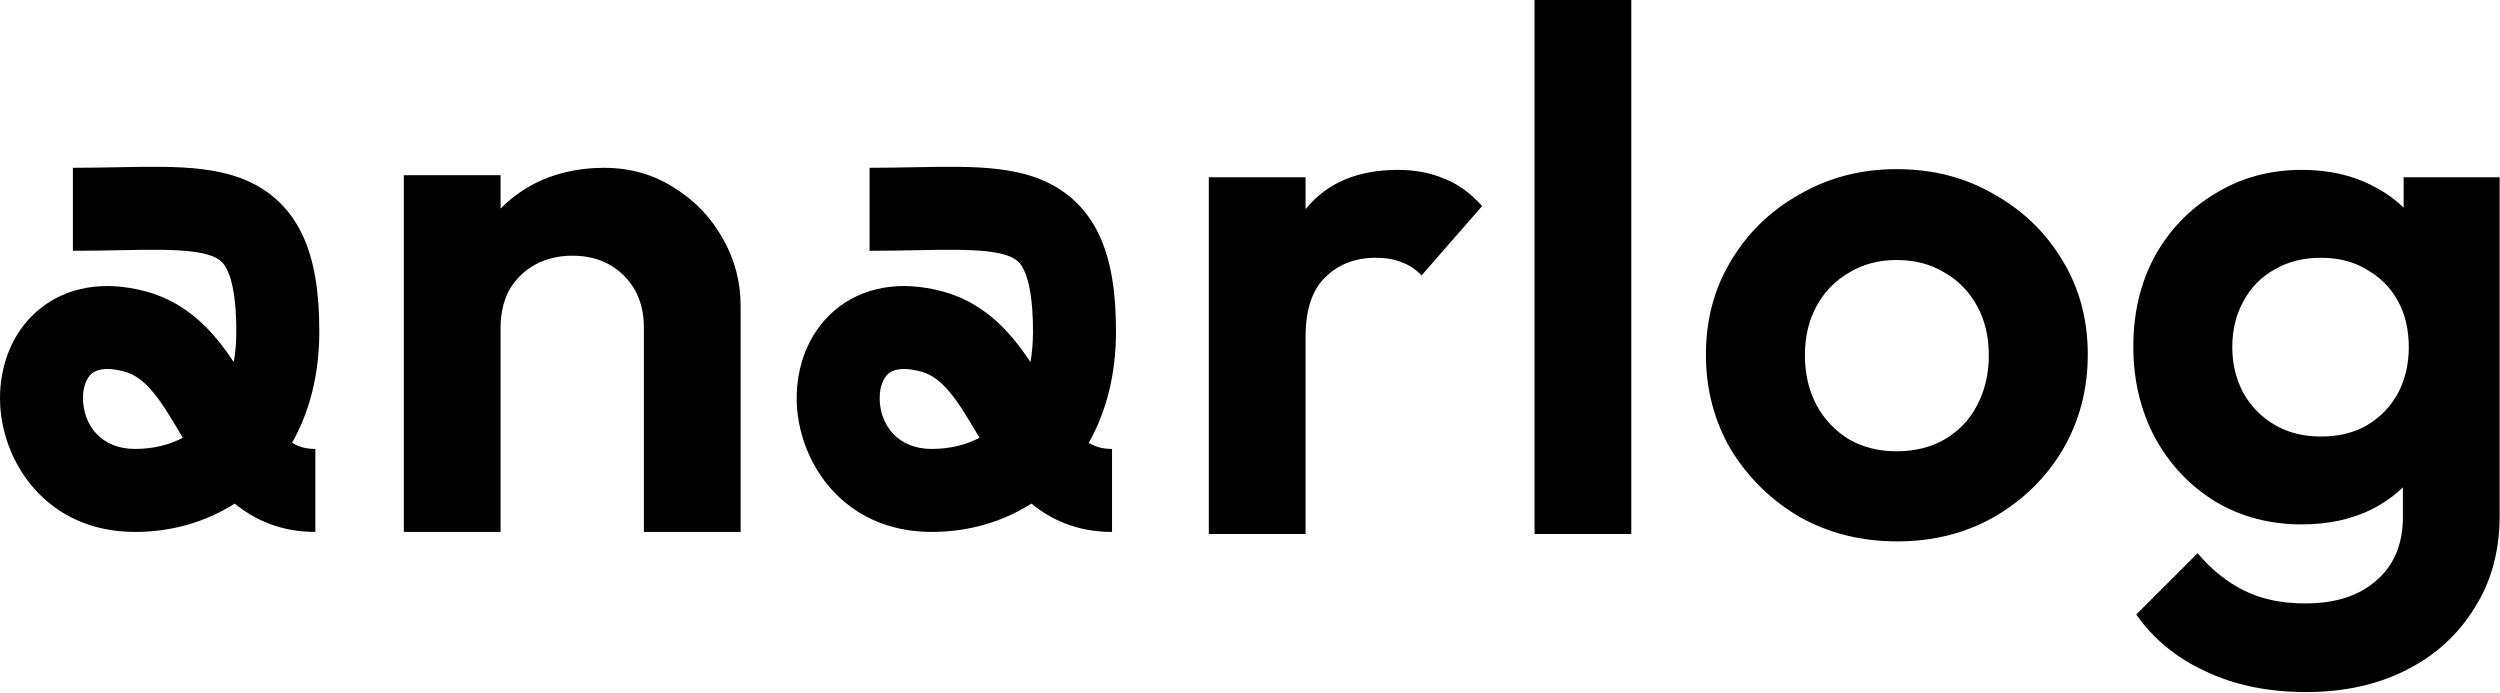
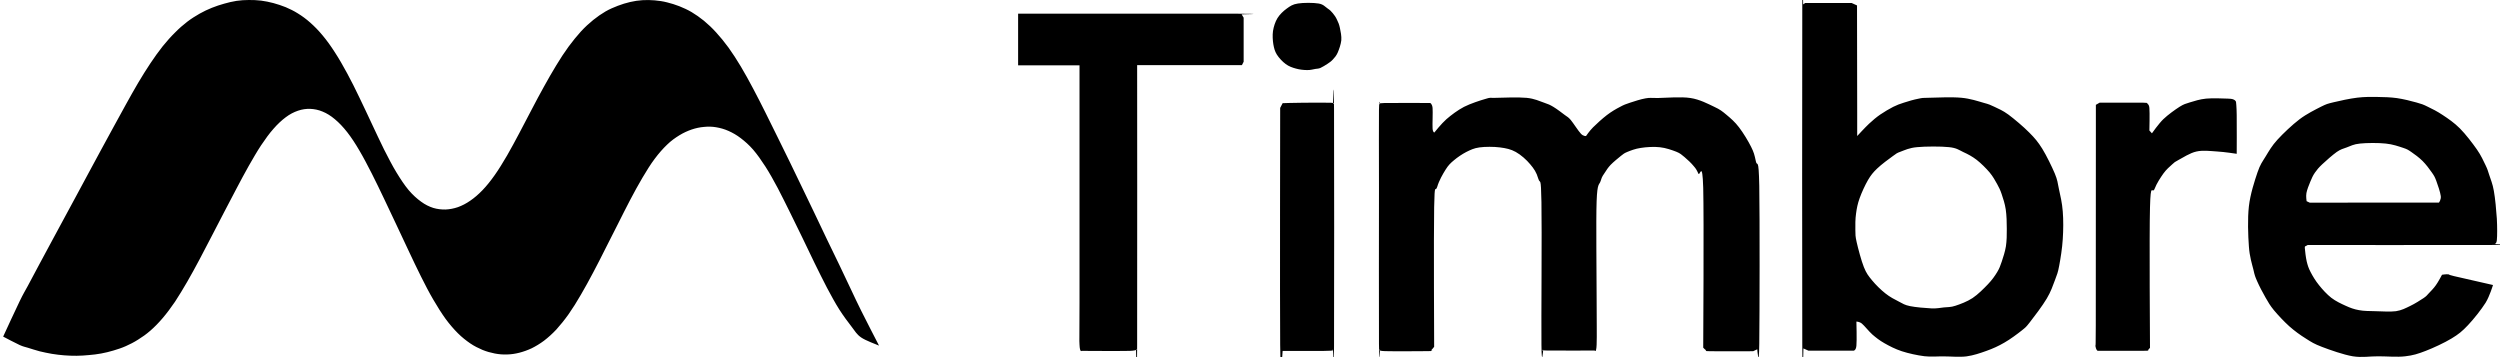
- <svg xmlns="http://www.w3.org/2000/svg" width="1205" height="334" viewBox="0 0 1205 334" fill="none">
-   <path d="M18.163 149.721C31.759 138.071 50.28 135.096 70.23 140.442C85.714 144.592 96.594 153.887 104.637 163.586C107.515 167.056 110.192 170.797 112.669 174.541C113.465 170.055 113.905 165.137 113.905 159.76C113.905 143.781 111.862 135.005 109.565 130.209C107.772 126.465 105.679 124.694 101.932 123.308C97.067 121.509 89.688 120.561 77.716 120.414C64.807 120.255 53.309 120.879 35.134 120.879V80.879C49.428 80.879 66.51 80.272 78.208 80.417C90.844 80.573 104.099 81.461 115.809 85.793C128.638 90.538 139.061 99.192 145.641 112.931C151.717 125.618 153.905 141.381 153.905 159.76C153.905 180.288 149.3 198.446 140.772 213.409C144.143 215.498 147.711 216.391 152 216.391V256.391C135.341 256.391 122.811 250.627 113.12 242.718C98.879 251.856 82.214 256.391 65.053 256.391C21.967 256.391 0.11 221.954 0 192.082C-0.054 177.123 5.187 160.84 18.163 149.721ZM59.876 179.08C49.636 176.336 45.592 178.894 44.19 180.095C42.168 181.828 39.978 185.714 40 191.935C40.046 204.424 48.38 216.391 65.053 216.391C73.617 216.391 81.43 214.507 88.139 211.007C82.71 201.967 78.732 195.009 73.847 189.119C69.124 183.423 64.816 180.404 59.876 179.08Z" fill="black" />
-   <path d="M310.348 256.391V157.779C310.348 147.573 307.144 139.267 300.736 132.859C294.328 126.451 286.022 123.247 275.816 123.247C269.171 123.247 263.238 124.671 258.016 127.519C252.795 130.367 248.642 134.401 245.556 139.623C242.708 144.844 241.284 150.896 241.284 157.779L223.128 148.523C223.128 134.995 225.976 123.247 231.672 113.279C237.606 103.073 245.675 95.123 255.88 89.427C266.323 83.731 278.071 80.883 291.124 80.883C303.703 80.883 314.976 84.087 324.944 90.495C334.912 96.665 342.744 104.853 348.44 115.059C354.136 125.027 356.984 135.825 356.984 147.455V256.391H310.348ZM194.648 256.391V84.443H241.284V256.391H194.648Z" fill="black" />
-   <path d="M582.648 257.391V85.443H629.284V257.391H582.648ZM629.284 162.339L611.128 150.235C613.264 129.112 619.435 112.499 629.64 100.395C639.846 88.053 654.56 81.883 673.784 81.883C682.091 81.883 689.567 83.307 696.212 86.155C702.858 88.766 708.91 93.156 714.368 99.327L685.176 132.791C682.566 129.943 679.362 127.807 675.564 126.383C672.004 124.959 667.851 124.247 663.104 124.247C653.136 124.247 644.948 127.451 638.54 133.859C632.37 140.029 629.284 149.523 629.284 162.339Z" fill="black" />
-   <path d="M739.648 257.388V0H786.284V257.388H739.648Z" fill="black" />
-   <path d="M914.461 260.951C897.135 260.951 881.471 257.035 867.469 249.203C853.703 241.134 842.667 230.335 834.361 216.807C826.291 203.042 822.257 187.734 822.257 170.883C822.257 154.033 826.291 138.962 834.361 125.671C842.43 112.143 853.466 101.463 867.469 93.631C881.471 85.562 897.017 81.527 914.105 81.527C931.667 81.527 947.331 85.562 961.097 93.631C975.099 101.463 986.135 112.143 994.205 125.671C1002.27 138.962 1006.31 154.033 1006.31 170.883C1006.31 187.734 1002.27 203.042 994.205 216.807C986.135 230.335 975.099 241.134 961.097 249.203C947.331 257.035 931.786 260.951 914.461 260.951ZM914.105 217.519C922.886 217.519 930.599 215.621 937.245 211.823C944.127 207.789 949.349 202.33 952.909 195.447C956.706 188.327 958.605 180.258 958.605 171.239C958.605 162.221 956.706 154.27 952.909 147.387C949.111 140.505 943.89 135.165 937.245 131.367C930.599 127.333 922.886 125.315 914.105 125.315C905.561 125.315 897.966 127.333 891.321 131.367C884.675 135.165 879.454 140.505 875.657 147.387C871.859 154.27 869.961 162.221 869.961 171.239C869.961 180.258 871.859 188.327 875.657 195.447C879.454 202.33 884.675 207.789 891.321 211.823C897.966 215.621 905.561 217.519 914.105 217.519Z" fill="black" />
-   <path d="M1111.56 333.575C1093.29 333.575 1077.15 330.252 1063.14 323.607C1049.14 317.199 1037.99 308.061 1029.68 296.195L1059.23 266.647C1065.87 274.479 1073.23 280.412 1081.3 284.447C1089.61 288.719 1099.58 290.855 1111.2 290.855C1125.68 290.855 1137.07 287.176 1145.38 279.819C1153.92 272.461 1158.2 262.256 1158.2 249.203V206.127L1166.03 168.391L1158.55 130.655V85.443H1204.83V248.491C1204.83 265.579 1200.8 280.412 1192.73 292.991C1184.9 305.807 1173.98 315.775 1159.98 322.895C1145.97 330.015 1129.84 333.575 1111.56 333.575ZM1109.42 252.763C1094 252.763 1080.11 249.084 1067.77 241.727C1055.43 234.132 1045.7 223.808 1038.58 210.755C1031.7 197.701 1028.26 183.105 1028.26 166.967C1028.26 150.828 1031.7 136.351 1038.58 123.535C1045.7 110.719 1055.43 100.632 1067.77 93.275C1080.11 85.68 1094 81.883 1109.42 81.883C1122.24 81.883 1133.51 84.375 1143.24 89.359C1153.21 94.343 1161.04 101.225 1166.74 110.007C1172.44 118.551 1175.52 128.637 1176 140.267V194.379C1175.52 205.771 1172.32 215.976 1166.38 224.995C1160.69 233.776 1152.86 240.659 1142.89 245.643C1133.16 250.389 1122 252.763 1109.42 252.763ZM1118.68 210.399C1127.22 210.399 1134.58 208.619 1140.75 205.059C1147.16 201.261 1152.14 196.159 1155.7 189.751C1159.26 183.105 1161.04 175.629 1161.04 167.323C1161.04 158.779 1159.26 151.303 1155.7 144.895C1152.14 138.487 1147.16 133.503 1140.75 129.943C1134.58 126.145 1127.22 124.247 1118.68 124.247C1110.14 124.247 1102.66 126.145 1096.25 129.943C1089.84 133.503 1084.86 138.605 1081.3 145.251C1077.74 151.659 1075.96 159.016 1075.96 167.323C1075.96 175.392 1077.74 182.749 1081.3 189.395C1084.86 195.803 1089.84 200.905 1096.25 204.703C1102.66 208.5 1110.14 210.399 1118.68 210.399Z" fill="black" />
-   <path d="M402.163 149.721C415.759 138.071 434.28 135.096 454.23 140.442C469.714 144.592 480.594 153.887 488.637 163.586C491.515 167.056 494.192 170.797 496.669 174.541C497.465 170.055 497.905 165.137 497.905 159.76C497.905 143.781 495.862 135.005 493.565 130.209C491.772 126.465 489.679 124.694 485.932 123.308C481.067 121.509 473.688 120.561 461.716 120.414C448.807 120.255 437.309 120.879 419.134 120.879V80.879C433.428 80.879 450.51 80.272 462.208 80.417C474.844 80.573 488.099 81.461 499.809 85.793C512.638 90.538 523.061 99.192 529.641 112.931C535.717 125.618 537.905 141.381 537.905 159.76C537.905 180.288 533.3 198.446 524.772 213.409C528.143 215.498 531.711 216.391 536 216.391V256.391C519.341 256.391 506.811 250.627 497.12 242.718C482.879 251.856 466.214 256.391 449.053 256.391C405.967 256.391 384.11 221.954 384 192.082C383.946 177.123 389.187 160.84 402.163 149.721ZM443.876 179.08C433.636 176.336 429.592 178.894 428.19 180.095C426.168 181.828 423.978 185.714 424 191.935C424.046 204.424 432.38 216.391 449.053 216.391C457.617 216.391 465.431 214.507 472.139 211.007C466.71 201.967 462.732 195.009 457.847 189.119C453.124 183.423 448.816 180.404 443.876 179.08Z" fill="black" />
+ <svg xmlns="http://www.w3.org/2000/svg" width="1424" height="203" viewBox="0 0 284.71 40.69" fill="none">
+   <path fill-rule="evenodd" clip-rule="evenodd" d="M0.00 38.43C0.31 37.76 1.41 35.36 1.88 34.40C2.35 33.43 2.43 33.36 2.81 32.65C3.20 31.93 3.71 30.96 4.17 30.10C4.63 29.25 5.10 28.37 5.57 27.50C6.04 26.64 6.51 25.76 6.98 24.89C7.44 24.03 7.91 23.17 8.38 22.30C8.85 21.43 9.32 20.57 9.78 19.70C10.25 18.83 10.72 17.96 11.19 17.09C11.66 16.23 12.13 15.37 12.59 14.52C13.06 13.66 13.53 12.79 14.00 11.95C14.47 11.11 14.93 10.27 15.40 9.48C15.87 8.70 16.34 7.92 16.81 7.23C17.28 6.53 17.74 5.88 18.21 5.29C18.68 4.71 19.15 4.18 19.62 3.72C20.08 3.25 20.55 2.84 21.02 2.48C21.49 2.12 21.96 1.83 22.43 1.56C22.89 1.30 23.36 1.08 23.83 0.89C24.30 0.70 24.77 0.55 25.23 0.42C25.70 0.29 26.17 0.17 26.64 0.10C27.11 0.03 27.57 0.00 28.04 0.00C28.51 -0.00 28.98 0.01 29.45 0.07C29.92 0.13 30.38 0.23 30.85 0.35C31.32 0.48 31.79 0.63 32.26 0.82C32.72 1.02 33.19 1.24 33.66 1.54C34.13 1.83 34.60 2.17 35.07 2.59C35.53 3.00 36.00 3.47 36.47 4.04C36.94 4.60 37.41 5.25 37.87 5.97C38.34 6.69 38.81 7.51 39.28 8.38C39.75 9.24 40.22 10.19 40.68 11.15C41.15 12.11 41.62 13.14 42.09 14.13C42.56 15.11 43.02 16.14 43.49 17.07C43.96 17.99 44.43 18.91 44.90 19.68C45.37 20.45 45.83 21.15 46.30 21.71C46.77 22.26 47.24 22.68 47.71 23.02C48.17 23.36 48.64 23.59 49.11 23.74C49.58 23.88 50.05 23.93 50.51 23.92C50.98 23.90 51.45 23.81 51.92 23.65C52.39 23.48 52.86 23.24 53.32 22.92C53.79 22.60 54.26 22.20 54.73 21.71C55.20 21.22 55.66 20.65 56.13 19.98C56.60 19.32 57.07 18.54 57.54 17.74C58.01 16.94 58.47 16.05 58.94 15.18C59.41 14.30 59.88 13.38 60.35 12.49C60.81 11.61 61.28 10.72 61.75 9.88C62.22 9.04 62.69 8.20 63.16 7.44C63.62 6.68 64.09 5.96 64.56 5.32C65.03 4.68 65.50 4.11 65.96 3.60C66.43 3.09 66.90 2.66 67.37 2.28C67.84 1.90 68.31 1.58 68.77 1.31C69.24 1.04 69.71 0.84 70.18 0.66C70.65 0.48 71.11 0.34 71.58 0.23C72.05 0.12 72.52 0.05 72.99 0.02C73.46 -0.01 73.92 -0.00 74.39 0.04C74.86 0.08 75.33 0.15 75.80 0.27C76.26 0.38 76.73 0.53 77.20 0.71C77.67 0.90 78.14 1.11 78.60 1.38C79.07 1.66 79.54 1.99 80.01 2.37C80.48 2.76 80.95 3.20 81.41 3.71C81.88 4.22 82.35 4.80 82.82 5.44C83.29 6.09 83.75 6.81 84.22 7.59C84.69 8.37 85.16 9.24 85.63 10.12C86.10 10.99 86.56 11.92 87.03 12.85C87.50 13.78 87.97 14.75 88.44 15.70C88.90 16.65 89.37 17.59 89.84 18.55C90.31 19.52 90.78 20.50 91.25 21.47C91.71 22.44 92.18 23.41 92.65 24.38C93.12 25.36 93.59 26.34 94.05 27.32C94.52 28.29 94.99 29.25 95.46 30.23C95.93 31.21 96.45 32.31 96.86 33.18C97.28 34.05 97.43 34.42 97.96 35.47C98.48 36.52 99.66 38.80 100.00 39.46C99.66 39.31 98.48 38.89 97.96 38.53C97.43 38.16 97.28 37.83 96.86 37.29C96.45 36.76 95.93 36.07 95.46 35.33C94.99 34.59 94.52 33.72 94.05 32.84C93.59 31.96 93.12 31.00 92.65 30.05C92.18 29.10 91.71 28.11 91.25 27.14C90.78 26.18 90.31 25.20 89.84 24.26C89.37 23.32 88.90 22.35 88.44 21.48C87.97 20.60 87.50 19.75 87.03 19.02C86.56 18.29 86.10 17.64 85.63 17.09C85.16 16.55 84.69 16.14 84.22 15.78C83.75 15.42 83.29 15.16 82.82 14.95C82.35 14.74 81.88 14.61 81.41 14.53C80.95 14.45 80.48 14.44 80.01 14.49C79.54 14.53 79.07 14.63 78.60 14.79C78.14 14.95 77.67 15.16 77.20 15.45C76.73 15.74 76.26 16.07 75.80 16.52C75.33 16.97 74.86 17.50 74.39 18.13C73.92 18.75 73.46 19.50 72.99 20.29C72.52 21.07 72.05 21.96 71.58 22.84C71.11 23.72 70.65 24.67 70.18 25.59C69.71 26.51 69.24 27.45 68.77 28.37C68.31 29.29 67.84 30.22 67.37 31.10C66.90 31.98 66.43 32.86 65.96 33.65C65.50 34.45 65.03 35.20 64.56 35.87C64.09 36.53 63.62 37.11 63.16 37.62C62.69 38.12 62.22 38.54 61.75 38.90C61.28 39.25 60.81 39.53 60.35 39.76C59.88 39.98 59.41 40.15 58.94 40.27C58.47 40.39 58.01 40.46 57.54 40.47C57.07 40.49 56.60 40.45 56.13 40.36C55.66 40.27 55.20 40.14 54.73 39.95C54.26 39.75 53.79 39.52 53.32 39.20C52.86 38.88 52.39 38.52 51.92 38.05C51.45 37.58 50.98 37.04 50.51 36.40C50.05 35.76 49.58 35.02 49.11 34.21C48.64 33.41 48.17 32.50 47.71 31.58C47.24 30.65 46.77 29.64 46.30 28.65C45.83 27.67 45.37 26.66 44.90 25.67C44.43 24.68 43.96 23.66 43.49 22.69C43.02 21.71 42.56 20.74 42.09 19.82C41.62 18.91 41.15 17.99 40.68 17.20C40.22 16.41 39.75 15.69 39.28 15.09C38.81 14.49 38.34 14.00 37.87 13.61C37.41 13.22 36.94 12.93 36.47 12.74C36.00 12.54 35.53 12.45 35.07 12.43C34.60 12.41 34.13 12.48 33.66 12.64C33.19 12.80 32.72 13.04 32.26 13.39C31.79 13.74 31.32 14.18 30.85 14.72C30.38 15.25 29.92 15.89 29.45 16.59C28.98 17.30 28.51 18.12 28.04 18.94C27.57 19.76 27.11 20.65 26.64 21.53C26.17 22.41 25.70 23.32 25.23 24.22C24.77 25.12 24.30 26.03 23.83 26.92C23.36 27.82 22.89 28.73 22.43 29.60C21.96 30.47 21.49 31.36 21.02 32.16C20.55 32.97 20.08 33.75 19.62 34.45C19.15 35.14 18.68 35.77 18.21 36.32C17.74 36.87 17.28 37.34 16.81 37.75C16.34 38.16 15.87 38.49 15.40 38.78C14.93 39.08 14.47 39.31 14.00 39.52C13.53 39.73 13.06 39.88 12.59 40.02C12.13 40.16 11.66 40.27 11.19 40.36C10.72 40.45 10.25 40.50 9.78 40.54C9.32 40.59 8.85 40.61 8.38 40.62C7.91 40.62 7.44 40.61 6.98 40.57C6.51 40.53 6.04 40.48 5.57 40.40C5.10 40.32 4.63 40.22 4.17 40.11C3.71 39.99 3.20 39.82 2.81 39.70C2.43 39.58 2.35 39.60 1.88 39.39C1.41 39.18 0.31 38.59 0.00 38.43ZM147.83 0.40C148.43 0.30 149.61 0.30 150.18 0.40C150.74 0.49 150.94 0.78 151.22 0.97C151.49 1.15 151.63 1.29 151.81 1.51C151.99 1.72 152.16 1.97 152.29 2.26C152.43 2.54 152.54 2.80 152.62 3.19C152.70 3.58 152.82 4.13 152.78 4.60C152.73 5.06 152.53 5.63 152.37 6.00C152.21 6.37 152.01 6.58 151.81 6.80C151.62 7.01 151.44 7.13 151.20 7.29C150.96 7.45 150.61 7.66 150.39 7.76C150.16 7.85 150.07 7.83 149.82 7.87C149.57 7.91 149.26 8.01 148.89 8.00C148.52 8.00 148.01 7.95 147.60 7.83C147.19 7.72 146.79 7.58 146.43 7.31C146.07 7.05 145.66 6.61 145.42 6.23C145.19 5.86 145.10 5.51 145.02 5.06C144.95 4.62 144.91 4.04 144.98 3.54C145.06 3.04 145.23 2.50 145.49 2.07C145.75 1.65 146.16 1.26 146.55 0.98C146.94 0.70 147.22 0.49 147.83 0.40ZM205.75 0.34L211.04 0.34L211.66 0.62C211.66 0.62 211.68 10.42 211.68 12.91C211.68 15.39 211.68 15.53 211.68 15.53C211.68 15.53 212.59 14.54 213.03 14.13C213.47 13.72 213.85 13.40 214.31 13.08C214.78 12.76 215.34 12.43 215.79 12.20C216.24 11.98 216.53 11.87 217.01 11.72C217.49 11.56 218.18 11.36 218.67 11.27C219.15 11.17 219.12 11.17 219.93 11.16C220.75 11.14 222.53 11.06 223.56 11.16C224.59 11.25 225.49 11.56 226.12 11.74C226.76 11.91 226.89 11.98 227.36 12.20C227.83 12.43 228.28 12.60 228.94 13.08C229.60 13.57 230.68 14.48 231.32 15.13C231.97 15.78 232.32 16.20 232.81 16.98C233.29 17.76 233.92 19.05 234.24 19.81C234.56 20.58 234.56 20.85 234.71 21.57C234.87 22.29 235.08 23.19 235.15 24.14C235.23 25.10 235.22 26.27 235.15 27.30C235.09 28.34 234.89 29.56 234.74 30.35C234.60 31.13 234.49 31.36 234.26 31.98C234.02 32.61 233.80 33.29 233.32 34.09C232.85 34.89 231.87 36.18 231.40 36.78C230.92 37.39 230.95 37.34 230.47 37.73C229.98 38.12 229.15 38.74 228.48 39.12C227.81 39.51 227.17 39.80 226.44 40.06C225.72 40.32 224.96 40.58 224.15 40.69C223.33 40.79 222.37 40.69 221.57 40.69C220.77 40.68 220.15 40.76 219.35 40.67C218.55 40.57 217.53 40.35 216.77 40.10C216.01 39.85 215.34 39.50 214.78 39.18C214.22 38.86 213.84 38.56 213.41 38.19C212.99 37.81 212.51 37.19 212.21 36.94C211.90 36.70 211.59 36.72 211.59 36.72C211.59 36.72 211.65 38.92 211.59 39.47C211.54 40.03 211.27 40.04 211.27 40.04L206.12 40.04L205.54 39.78C205.54 39.78 205.43 45.85 205.41 39.36C205.39 32.87 205.39 7.33 205.41 0.85C205.42 -5.63 205.51 0.50 205.51 0.50L205.75 0.34ZM140.64 1.56C144.89 1.58 141.40 1.64 141.40 1.64L141.63 2.02L141.63 7.05L141.43 7.44L129.47 7.44C129.47 7.44 129.49 33.96 129.47 39.36C129.45 44.76 129.34 39.83 129.34 39.83C129.34 39.83 129.67 40.02 128.64 40.06C127.61 40.09 123.14 40.06 123.14 40.06C123.14 40.06 122.93 40.29 122.89 39.36C122.85 38.42 122.89 39.76 122.89 34.44C122.89 29.13 122.89 7.46 122.89 7.46L115.88 7.46L115.88 1.56C115.88 1.56 136.38 1.55 140.64 1.56ZM170.39 11.17C171.17 11.15 173.01 11.08 173.93 11.17C174.86 11.26 175.41 11.55 175.92 11.72C176.43 11.89 176.60 11.97 176.99 12.20C177.39 12.44 177.98 12.89 178.31 13.14C178.64 13.39 178.66 13.34 178.97 13.69C179.27 14.05 179.85 14.97 180.14 15.27C180.43 15.58 180.72 15.53 180.72 15.53C180.72 15.53 181.12 14.94 181.52 14.54C181.91 14.15 182.59 13.53 183.10 13.14C183.61 12.75 184.14 12.44 184.59 12.21C185.03 11.97 185.27 11.88 185.76 11.72C186.24 11.56 186.99 11.32 187.51 11.23C188.04 11.14 188.06 11.19 188.92 11.19C189.77 11.18 191.57 11.02 192.64 11.19C193.71 11.35 194.67 11.87 195.35 12.19C196.04 12.51 196.28 12.71 196.76 13.11C197.23 13.50 197.73 13.93 198.19 14.54C198.66 15.15 199.25 16.12 199.57 16.77C199.89 17.41 199.95 17.67 200.11 18.41C200.26 19.15 200.43 17.74 200.50 21.22C200.56 24.69 200.54 36.13 200.50 39.24C200.46 42.35 200.27 39.88 200.27 39.88L199.80 40.10C199.80 40.10 195.78 40.12 194.89 40.10C193.99 40.08 194.55 40.05 194.42 39.98C194.29 39.91 194.10 39.69 194.10 39.69C194.10 39.69 194.19 24.76 194.10 21.45C194.00 18.14 193.72 20.23 193.54 19.81C193.35 19.40 193.28 19.27 193.01 18.96C192.75 18.64 192.29 18.20 191.96 17.93C191.63 17.66 191.49 17.51 191.02 17.32C190.55 17.14 189.83 16.88 189.15 16.81C188.47 16.73 187.58 16.79 186.96 16.89C186.33 16.98 185.79 17.20 185.42 17.35C185.04 17.51 185.02 17.56 184.70 17.80C184.39 18.05 183.84 18.50 183.53 18.82C183.23 19.14 183.07 19.39 182.88 19.69C182.69 20.00 182.56 20.08 182.40 20.63C182.24 21.18 182.01 20.75 181.93 22.97C181.85 25.20 181.93 31.24 181.93 33.97C181.93 36.70 181.97 38.35 181.93 39.36C181.89 40.37 181.71 40.02 181.71 40.02C181.71 40.02 177.26 40.04 176.28 40.02C175.30 40.01 175.83 39.94 175.83 39.94C175.83 39.94 175.66 42.17 175.63 39.36C175.60 36.55 175.69 26.25 175.63 23.09C175.57 19.93 175.49 21.12 175.27 20.40C175.06 19.67 174.78 19.27 174.35 18.76C173.93 18.25 173.28 17.67 172.70 17.35C172.13 17.03 171.58 16.92 170.89 16.83C170.20 16.74 169.19 16.74 168.55 16.83C167.91 16.92 167.54 17.11 167.05 17.35C166.57 17.60 166.04 17.96 165.65 18.29C165.25 18.62 165.01 18.85 164.69 19.36C164.37 19.87 163.94 20.61 163.73 21.33C163.51 22.05 163.44 20.63 163.38 23.67C163.32 26.72 163.38 39.59 163.38 39.59C163.38 39.59 163.16 39.89 163.05 39.98C162.94 40.06 163.58 40.07 162.70 40.09C161.82 40.10 158.70 40.12 157.78 40.09C156.87 40.06 157.20 39.90 157.20 39.90C157.20 39.90 157.10 42.32 157.08 39.24C157.06 36.16 157.08 25.90 157.08 21.45C157.08 17.00 157.06 14.15 157.08 12.55C157.10 10.96 157.20 11.91 157.20 11.91C157.20 11.91 156.77 11.78 157.72 11.76C158.68 11.74 162.93 11.76 162.93 11.76C162.93 11.76 163.15 11.84 163.20 12.32C163.24 12.80 163.17 14.19 163.20 14.66C163.23 15.13 163.40 15.13 163.40 15.13C163.40 15.13 164.22 14.10 164.78 13.61C165.35 13.12 166.05 12.59 166.79 12.20C167.54 11.82 168.65 11.46 169.25 11.29C169.85 11.11 169.61 11.19 170.39 11.17ZM268.78 11.15C269.62 11.05 270.33 11.06 271.08 11.07C271.83 11.08 272.56 11.10 273.30 11.20C274.04 11.31 274.94 11.53 275.53 11.70C276.11 11.86 276.31 11.93 276.81 12.18C277.32 12.42 277.93 12.73 278.54 13.14C279.16 13.55 279.84 14.01 280.49 14.66C281.14 15.31 281.94 16.36 282.43 17.06C282.92 17.76 283.19 18.39 283.43 18.88C283.66 19.36 283.68 19.48 283.84 19.97C283.99 20.46 284.23 20.97 284.37 21.80C284.52 22.63 284.65 24.02 284.71 24.96C284.76 25.90 284.76 26.94 284.71 27.42C284.66 27.90 284.42 27.86 284.42 27.86C284.42 27.86 287.62 27.95 284.07 27.97C280.52 27.99 263.12 27.97 263.12 27.97L262.85 28.12C262.85 28.12 262.76 28.07 262.79 28.36C262.81 28.64 262.90 29.40 263.00 29.84C263.11 30.29 263.20 30.59 263.44 31.05C263.67 31.50 264.01 32.07 264.41 32.56C264.80 33.05 265.31 33.61 265.81 34.00C266.32 34.39 266.92 34.67 267.45 34.91C267.97 35.15 268.41 35.31 268.97 35.41C269.54 35.52 270.14 35.51 270.85 35.53C271.55 35.54 272.52 35.62 273.19 35.53C273.85 35.43 274.30 35.18 274.82 34.93C275.35 34.68 276.00 34.26 276.35 34.03C276.70 33.79 276.69 33.75 276.92 33.51C277.16 33.26 277.50 32.92 277.75 32.56C278.01 32.21 278.45 31.37 278.45 31.37C278.45 31.37 278.93 31.29 279.15 31.32C279.38 31.34 278.95 31.31 279.80 31.52C280.66 31.72 284.27 32.54 284.27 32.54C284.27 32.54 283.90 33.79 283.43 34.56C282.95 35.32 282.06 36.45 281.41 37.13C280.76 37.82 280.33 38.17 279.53 38.65C278.72 39.14 277.47 39.72 276.59 40.06C275.71 40.40 275.14 40.58 274.24 40.68C273.34 40.79 272.19 40.68 271.20 40.68C270.20 40.67 269.34 40.85 268.27 40.68C267.20 40.50 265.65 39.95 264.76 39.61C263.86 39.27 263.52 39.05 262.90 38.65C262.27 38.26 261.62 37.79 261.01 37.25C260.41 36.71 259.71 35.96 259.26 35.42C258.81 34.87 258.62 34.53 258.30 33.97C257.98 33.42 257.57 32.63 257.34 32.10C257.11 31.57 257.07 31.47 256.92 30.80C256.76 30.14 256.48 29.33 256.40 28.12C256.31 26.91 256.24 24.96 256.40 23.56C256.56 22.15 257.06 20.64 257.38 19.69C257.70 18.74 257.94 18.48 258.32 17.85C258.70 17.23 259.02 16.65 259.66 15.95C260.31 15.24 261.35 14.25 262.18 13.62C263.01 12.99 264.00 12.51 264.64 12.18C265.29 11.86 265.36 11.85 266.05 11.68C266.74 11.51 267.94 11.25 268.78 11.15ZM251.51 11.26C252.23 11.19 253.46 11.24 253.99 11.26C254.52 11.28 254.54 11.32 254.69 11.38C254.85 11.44 254.93 11.62 254.93 11.62C254.93 11.62 255.00 12.15 255.01 13.14C255.03 14.13 255.01 17.56 255.01 17.56C255.01 17.56 253.59 17.34 252.82 17.30C252.05 17.25 251.15 17.13 250.41 17.30C249.67 17.46 248.83 18.02 248.37 18.26C247.91 18.51 247.94 18.50 247.65 18.76C247.36 19.02 246.98 19.34 246.64 19.81C246.31 20.28 245.88 20.92 245.63 21.57C245.37 22.21 245.19 20.65 245.11 23.67C245.02 26.70 245.11 39.71 245.11 39.71L244.86 40.00C244.86 40.00 245.35 40.04 244.39 40.05C243.44 40.06 239.13 40.05 239.13 40.05C239.13 40.05 238.92 39.96 238.89 39.47C238.85 38.99 238.91 41.23 238.92 37.13C238.92 33.04 238.93 19.09 238.93 14.90C238.93 10.70 238.93 11.97 238.93 11.97L239.36 11.72C239.36 11.72 243.38 11.71 244.28 11.72C245.17 11.74 244.74 11.84 244.74 11.84C244.74 11.84 244.99 11.81 245.04 12.32C245.09 12.83 245.04 14.90 245.04 14.90L245.33 15.22C245.33 15.22 246.11 14.11 246.63 13.61C247.16 13.10 247.99 12.51 248.49 12.19C248.99 11.88 249.16 11.85 249.66 11.69C250.16 11.54 250.79 11.33 251.51 11.26ZM148.36 11.73C149.28 11.72 151.00 11.71 151.58 11.73C152.16 11.75 151.83 11.85 151.83 11.85C151.83 11.85 151.93 7.83 151.95 12.44C151.97 17.04 151.97 34.90 151.95 39.47C151.93 44.05 151.88 39.79 151.81 39.88C151.75 39.98 151.97 40.01 151.58 40.04C151.19 40.07 150.39 40.07 149.47 40.07C148.56 40.08 146.08 40.07 146.08 40.07C146.08 40.07 145.85 43.98 145.80 39.36C145.76 34.73 145.80 12.32 145.80 12.32L146.08 11.78C146.08 11.78 147.44 11.73 148.36 11.73ZM269.09 16.39C268.35 16.46 268.01 16.67 267.57 16.83C267.13 16.99 266.90 17.03 266.43 17.35C265.97 17.68 265.19 18.36 264.77 18.76C264.36 19.15 264.17 19.38 263.94 19.71C263.71 20.04 263.57 20.36 263.41 20.75C263.25 21.13 263.04 21.66 262.97 22.04C262.90 22.41 262.99 22.97 262.99 22.97L263.35 23.14C263.35 23.14 269.67 23.13 272.13 23.13C274.59 23.13 278.10 23.13 278.10 23.13C278.10 23.13 278.36 22.80 278.31 22.39C278.26 21.97 277.96 21.08 277.79 20.63C277.62 20.18 277.54 20.05 277.28 19.68C277.02 19.30 276.62 18.77 276.23 18.38C275.84 17.99 275.31 17.60 274.94 17.35C274.57 17.10 274.49 17.04 274.01 16.88C273.52 16.72 272.83 16.47 272.02 16.39C271.20 16.30 269.83 16.31 269.09 16.39ZM218.53 16.80C217.61 16.88 217.12 17.14 216.65 17.31C216.19 17.48 216.19 17.50 215.75 17.82C215.30 18.14 214.44 18.78 213.96 19.24C213.49 19.69 213.24 20.00 212.91 20.56C212.58 21.13 212.19 21.98 211.96 22.62C211.73 23.26 211.63 23.77 211.55 24.38C211.46 24.98 211.46 25.70 211.47 26.25C211.48 26.79 211.46 26.95 211.62 27.65C211.78 28.36 212.15 29.77 212.44 30.49C212.73 31.22 212.97 31.51 213.38 32.01C213.79 32.51 214.39 33.10 214.90 33.50C215.41 33.91 215.98 34.20 216.45 34.44C216.91 34.68 217.09 34.82 217.71 34.95C218.33 35.08 219.52 35.18 220.17 35.21C220.81 35.23 221.12 35.15 221.57 35.10C222.03 35.05 222.35 35.09 222.89 34.91C223.44 34.73 224.23 34.44 224.85 34.03C225.47 33.62 226.14 32.94 226.61 32.45C227.08 31.96 227.40 31.50 227.66 31.07C227.92 30.64 228.01 30.37 228.18 29.88C228.34 29.39 228.56 28.75 228.66 28.12C228.75 27.50 228.77 26.83 228.76 26.13C228.76 25.43 228.74 24.57 228.64 23.91C228.54 23.24 228.33 22.63 228.17 22.15C228.01 21.67 227.88 21.43 227.66 21.02C227.43 20.61 227.19 20.16 226.80 19.69C226.41 19.23 225.82 18.64 225.32 18.25C224.81 17.86 224.32 17.60 223.79 17.36C223.27 17.11 223.03 16.89 222.16 16.80C221.28 16.70 219.44 16.71 218.53 16.80Z" fill="black" />
</svg>
